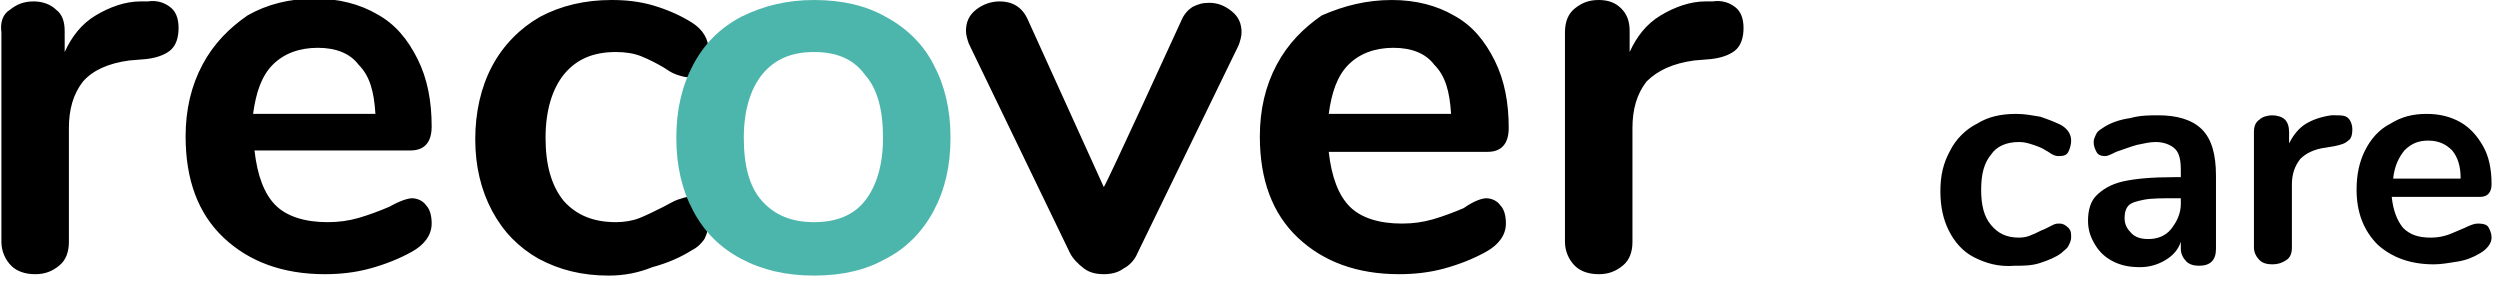
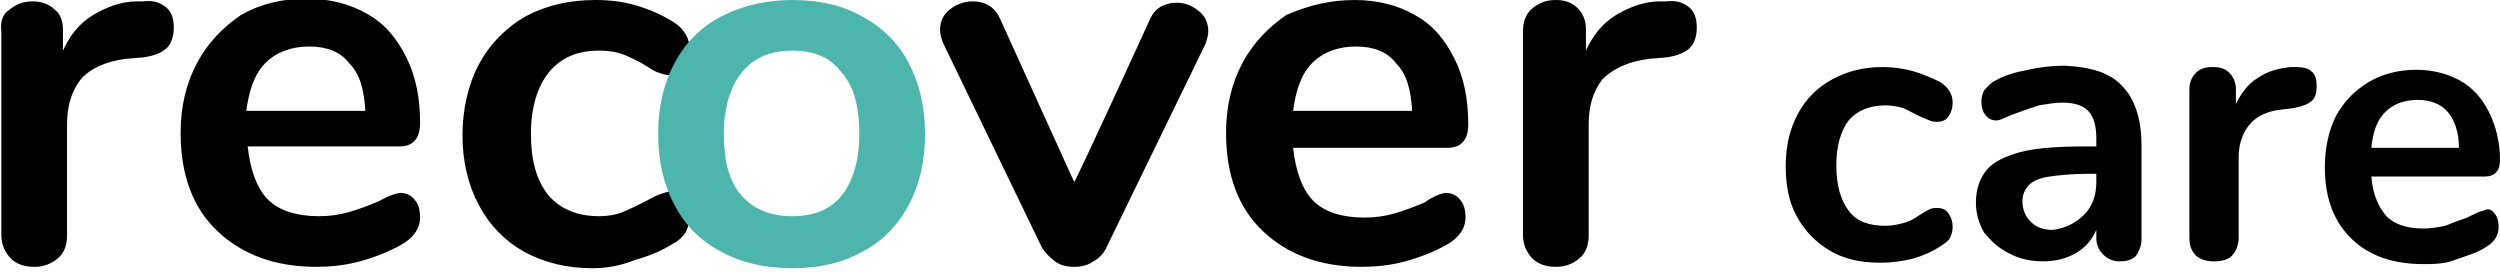
- <svg xmlns="http://www.w3.org/2000/svg" viewBox="0 0 177.8 20">
+ <svg xmlns="http://www.w3.org/2000/svg" viewBox="0 0 182.7 20">
  <path d="M10.5.1c.7-.1 1.2.1 1.6.4s.6.8.6 1.5-.2 1.2-.5 1.5c-.3.3-.9.6-1.8.7l-1.2.1c-1.5.2-2.6.7-3.3 1.5-.7.9-1 2-1 3.3v8.1c0 .7-.2 1.3-.7 1.7-.5.4-1 .6-1.7.6s-1.3-.2-1.7-.6c-.4-.4-.7-1-.7-1.7V2.3C0 1.6.2 1 .7.7c.5-.4 1-.6 1.7-.6.6 0 1.2.2 1.6.6.4.3.6.8.6 1.5v1.5c.5-1.1 1.2-2 2.2-2.6 1-.6 2.1-1 3.2-1h.5zm18.8 14c.4 0 .8.2 1 .5.3.3.4.8.4 1.3 0 .8-.5 1.5-1.4 2-.9.5-1.9.9-3 1.2-1.1.3-2.2.4-3.2.4-3 0-5.4-.9-7.2-2.6s-2.7-4.1-2.7-7.2c0-1.9.4-3.6 1.2-5.1.8-1.5 1.9-2.6 3.2-3.5 1.4-.8 3-1.2 4.8-1.2 1.7 0 3.2.4 4.4 1.1 1.3.7 2.2 1.8 2.9 3.2s1 3 1 4.8c0 1.1-.5 1.7-1.5 1.7H18.1c.2 1.8.7 3.1 1.5 3.9.8.8 2.1 1.2 3.7 1.2.8 0 1.5-.1 2.2-.3.7-.2 1.5-.5 2.2-.8.7-.4 1.3-.6 1.6-.6zM22.6 3.4c-1.3 0-2.4.4-3.2 1.2-.8.8-1.2 2-1.4 3.5h8.7c-.1-1.6-.4-2.7-1.2-3.5-.6-.8-1.6-1.2-2.9-1.2zm20.7 16.2c-1.9 0-3.5-.4-5-1.2-1.4-.8-2.5-1.9-3.3-3.4-.8-1.5-1.2-3.2-1.2-5.1 0-1.9.4-3.7 1.2-5.2.8-1.5 2-2.7 3.4-3.5C39.9.4 41.6 0 43.5 0c1 0 2 .1 3 .4 1 .3 1.9.7 2.7 1.2.8.5 1.2 1.2 1.2 2 0 .6-.1 1-.4 1.4-.3.3-.6.5-1 .5-.3 0-.6-.1-.9-.2-.3-.1-.6-.3-.9-.5-.5-.3-1.1-.6-1.6-.8-.5-.2-1.1-.3-1.8-.3-1.6 0-2.8.5-3.7 1.6-.8 1-1.3 2.5-1.3 4.5 0 1.9.4 3.4 1.3 4.5.9 1 2.1 1.5 3.7 1.5.6 0 1.2-.1 1.7-.3.5-.2 1.1-.5 1.7-.8.4-.2.7-.4 1-.5.3-.1.6-.2.8-.2.4 0 .8.2 1 .5.3.4.4.8.4 1.3 0 .4-.1.8-.3 1.2-.2.3-.5.6-.9.8-.8.5-1.7.9-2.8 1.2-1 .4-2 .6-3.1.6zM84 1.5c.2-.5.5-.8.8-1 .4-.2.7-.3 1.2-.3.6 0 1.1.2 1.6.6.5.4.7.9.7 1.5 0 .3-.1.6-.2.9L80.9 18c-.2.5-.6.9-1 1.1-.4.3-.9.4-1.4.4-.5 0-1-.1-1.4-.4-.4-.3-.8-.7-1-1.1L68.9 3.1c-.1-.3-.2-.6-.2-.9 0-.6.2-1.1.7-1.5.5-.4 1.1-.6 1.7-.6.9 0 1.6.4 2 1.3l5.4 11.9c.1 0 5.5-11.8 5.5-11.8zm21.7 12.6c.4 0 .8.2 1 .5.3.3.4.8.4 1.3 0 .8-.5 1.5-1.4 2-.9.5-1.9.9-3 1.2-1.1.3-2.2.4-3.2.4-3 0-5.4-.9-7.2-2.6-1.8-1.7-2.7-4.1-2.7-7.2 0-1.9.4-3.6 1.2-5.1.8-1.5 1.9-2.6 3.2-3.5C95.6.4 97.2 0 99 0c1.7 0 3.2.4 4.4 1.1 1.3.7 2.2 1.8 2.9 3.2s1 3 1 4.8c0 1.1-.5 1.7-1.5 1.7H94.5c.2 1.8.7 3.1 1.5 3.9.8.8 2.1 1.2 3.7 1.2.8 0 1.5-.1 2.2-.3.7-.2 1.5-.5 2.2-.8.7-.5 1.3-.7 1.6-.7zM99.1 3.4c-1.3 0-2.4.4-3.2 1.2-.8.8-1.2 2-1.4 3.5h8.7c-.1-1.6-.4-2.7-1.2-3.5-.6-.8-1.6-1.2-2.9-1.2zM121.8.1c.7-.1 1.2.1 1.6.4.4.3.6.8.6 1.5s-.2 1.2-.5 1.5c-.3.3-.9.6-1.8.7l-1.2.1c-1.5.2-2.6.7-3.4 1.5-.7.9-1 2-1 3.3v8.1c0 .7-.2 1.3-.7 1.7-.5.4-1 .6-1.7.6s-1.3-.2-1.7-.6c-.4-.4-.7-1-.7-1.7V2.3c0-.7.2-1.3.7-1.7.5-.4 1-.6 1.7-.6s1.2.2 1.6.6c.4.4.6.9.6 1.6v1.5c.5-1.1 1.2-2 2.2-2.6 1-.6 2.1-1 3.2-1h.5z" fill="#000" />
  <path d="M57.9 19.6c-2 0-3.7-.4-5.2-1.2-1.5-.8-2.6-1.9-3.4-3.4-.8-1.5-1.2-3.2-1.2-5.2s.4-3.7 1.2-5.2c.8-1.5 1.9-2.6 3.4-3.4C54.3.4 56 0 57.9 0c2 0 3.7.4 5.1 1.2 1.5.8 2.7 2 3.4 3.4.8 1.5 1.2 3.2 1.2 5.2s-.4 3.7-1.2 5.2c-.8 1.5-2 2.7-3.4 3.4-1.4.8-3.1 1.2-5.1 1.2zm0-3.8c1.6 0 2.8-.5 3.6-1.5.8-1 1.3-2.5 1.3-4.5s-.4-3.5-1.3-4.5c-.8-1.1-2-1.6-3.6-1.6s-2.8.5-3.7 1.6c-.8 1-1.3 2.5-1.3 4.5s.4 3.5 1.3 4.5 2.1 1.5 3.7 1.5z" fill="#4db6ac" />
-   <path d="M140.4 18.3c-.8-.4-1.4-1.1-1.8-1.9-.4-.8-.6-1.7-.6-2.8 0-1.1.2-2 .7-2.9.4-.8 1.1-1.5 1.9-1.9.8-.5 1.7-.7 2.8-.7.6 0 1.1.1 1.7.2.6.2 1.1.4 1.5.6.5.3.7.7.7 1.1 0 .3-.1.6-.2.8-.1.2-.3.3-.6.3-.2 0-.3 0-.5-.1s-.3-.2-.5-.3c-.3-.2-.6-.3-.9-.4-.3-.1-.6-.2-1-.2-.9 0-1.6.3-2 .9-.5.6-.7 1.4-.7 2.5s.2 1.9.7 2.5c.5.6 1.1.9 2 .9.4 0 .7-.1.9-.2.3-.1.6-.3.9-.4l.6-.3c.2-.1.3-.1.5-.1s.4.1.6.3c.2.2.2.4.2.7 0 .2-.1.4-.2.6-.1.2-.3.3-.5.5-.4.3-.9.5-1.5.7-.6.2-1.2.2-1.8.2-1.2.1-2.1-.2-2.9-.6zM156.6 9.2c.7.7 1 1.8 1 3.3v5.2c0 .4-.1.7-.3.9-.2.2-.5.3-.9.3s-.7-.1-.9-.3c-.2-.2-.4-.5-.4-.9v-.5c-.2.6-.6 1-1.1 1.3-.5.3-1.1.5-1.8.5s-1.3-.1-1.9-.4c-.6-.3-1-.7-1.3-1.2-.3-.5-.5-1-.5-1.7 0-.8.2-1.4.6-1.8.4-.4 1-.8 1.9-1 .9-.2 2.1-.3 3.6-.3h.5v-.5c0-.7-.1-1.2-.4-1.5-.3-.3-.8-.5-1.4-.5-.4 0-.8.1-1.3.2-.4.1-.9.3-1.5.5-.4.2-.6.3-.8.3-.3 0-.5-.1-.6-.3s-.2-.4-.2-.7c0-.2.1-.4.2-.6.1-.2.3-.3.6-.5.5-.3 1.1-.5 1.8-.6.7-.2 1.4-.2 2-.2 1.3 0 2.4.3 3.1 1zm-2.2 7.1c.4-.5.7-1.1.7-1.8v-.4h-.4c-.9 0-1.7 0-2.2.1-.5.1-.9.2-1.1.4-.2.2-.3.5-.3.9 0 .5.2.8.5 1.1.3.3.7.4 1.2.4.6 0 1.2-.2 1.6-.7zM167 8.4c.2.2.3.5.3.8 0 .4-.1.7-.3.8-.2.2-.5.3-1 .4l-.6.1c-.8.1-1.4.4-1.8.8-.4.5-.6 1.1-.6 1.8v4.5c0 .4-.1.7-.4.9s-.6.3-1 .3-.7-.1-.9-.3c-.2-.2-.4-.5-.4-.9V9.4c0-.4.1-.7.4-.9.2-.2.6-.3.9-.3s.7.1.9.3c.2.2.3.5.3.9v.8c.3-.6.7-1.1 1.2-1.4s1.1-.5 1.8-.6h.3c.4 0 .7 0 .9.2zM177 16.2c.1.2.2.4.2.7 0 .4-.3.8-.8 1.1-.5.3-1 .5-1.6.6s-1.2.2-1.7.2c-1.7 0-3-.5-4-1.4-1-1-1.5-2.3-1.5-3.9 0-1.1.2-2 .6-2.8.4-.8 1-1.5 1.8-1.9.8-.5 1.6-.7 2.6-.7.9 0 1.7.2 2.4.6.7.4 1.2 1 1.6 1.7.4.7.6 1.6.6 2.7 0 .6-.3.9-.8.9h-6.3c.1 1 .4 1.7.8 2.2.5.5 1.1.7 2 .7.5 0 .9-.1 1.2-.2.3-.1.7-.3 1.2-.5.4-.2.7-.3.9-.3.5 0 .7.1.8.3zm-6-5.5c-.4.5-.7 1.1-.8 2h4.8c0-.9-.2-1.5-.6-2-.4-.4-.9-.7-1.7-.7-.7 0-1.2.2-1.7.7z" fill="#000" />
+   <path d="M133.7 18.3c-1-.6-1.8-1.4-2.4-2.5-.6-1.1-.8-2.3-.8-3.7 0-1.4.3-2.7.9-3.8.6-1.1 1.4-1.9 2.5-2.5s2.3-.9 3.7-.9c.7 0 1.5.1 2.2.3.7.2 1.4.5 2 .8.6.4.9.9.9 1.5 0 .4-.1.7-.3 1-.2.3-.5.4-.8.4-.2 0-.4 0-.6-.1-.2-.1-.5-.2-.7-.3l-1.2-.6c-.4-.1-.8-.2-1.3-.2-1.2 0-2.1.4-2.7 1.1-.6.8-.9 1.9-.9 3.3s.3 2.5.9 3.3c.6.8 1.5 1.1 2.7 1.1.5 0 .9-.1 1.3-.2s.8-.3 1.2-.6c.3-.2.5-.3.7-.4.2-.1.4-.1.6-.1.3 0 .6.1.8.4.2.3.3.6.3 1 0 .3-.1.6-.2.8-.1.2-.4.4-.7.6-.6.4-1.3.7-2 .9-.8.2-1.6.3-2.4.3-1.5 0-2.7-.3-3.7-.9zM155.1 6.3c.9.9 1.4 2.4 1.4 4.3v6.9c0 .5-.2.9-.4 1.2-.3.3-.7.4-1.2.4s-.9-.2-1.2-.5c-.3-.3-.5-.7-.5-1.2v-.6c-.3.7-.8 1.3-1.5 1.7-.7.4-1.5.6-2.4.6-.9 0-1.8-.2-2.5-.6-.8-.4-1.3-.9-1.8-1.5-.4-.7-.6-1.4-.6-2.2 0-1 .3-1.8.8-2.4.5-.6 1.4-1 2.5-1.3 1.2-.3 2.8-.4 4.8-.4h.7v-.6c0-.9-.2-1.6-.6-2-.4-.4-1-.6-1.9-.6-.5 0-1.1.1-1.7.2-.6.2-1.2.4-2 .7-.5.2-.8.4-1.1.4-.3 0-.6-.1-.8-.4-.2-.2-.3-.6-.3-1 0-.3.1-.6.2-.8.2-.2.4-.5.8-.7.7-.4 1.4-.6 2.4-.8.9-.2 1.8-.3 2.7-.3 1.9.1 3.3.5 4.2 1.5zm-2.8 9.4c.6-.6.9-1.4.9-2.4v-.6h-.5c-1.3 0-2.2.1-2.9.2-.7.1-1.2.3-1.5.6-.3.3-.5.7-.5 1.2 0 .6.2 1.1.6 1.5.4.4.9.6 1.6.6.9-.1 1.7-.5 2.3-1.1zM168.9 5.2c.3.2.4.6.4 1.1 0 .5-.1.9-.4 1.1-.2.2-.7.4-1.3.5l-.8.1c-1.1.1-1.9.5-2.4 1.1-.5.6-.8 1.4-.8 2.4v5.9c0 .5-.2 1-.5 1.3-.3.3-.8.4-1.3.4s-.9-.1-1.3-.4c-.3-.3-.5-.7-.5-1.3V6.5c0-.5.2-.9.5-1.2.3-.3.7-.4 1.2-.4s.9.1 1.2.4c.3.3.5.7.5 1.2v1.1c.4-.8.9-1.5 1.6-1.9.7-.5 1.5-.7 2.4-.8h.4c.5 0 .9.1 1.1.3zM182.3 15.6c.2.2.3.6.3 1 0 .6-.3 1.1-1 1.5-.6.4-1.4.6-2.2.9s-1.6.3-2.3.3c-2.2 0-4-.6-5.3-1.9-1.3-1.3-1.9-3-1.9-5.2 0-1.4.3-2.7.8-3.7.6-1.1 1.4-1.9 2.4-2.5 1-.6 2.2-.9 3.5-.9 1.2 0 2.3.3 3.2.8.9.5 1.6 1.3 2.1 2.3.5 1 .8 2.2.8 3.5 0 .8-.4 1.2-1.1 1.2h-8.3c.1 1.3.5 2.2 1.1 2.9.6.6 1.5.9 2.7.9.6 0 1.1-.1 1.6-.2.5-.2 1-.4 1.6-.6.6-.3 1-.5 1.2-.5.3-.2.6-.1.8.2zm-8-7.4c-.6.6-.9 1.5-1 2.6h6.4c0-1.1-.3-2-.8-2.6-.5-.6-1.3-.9-2.2-.9-1 0-1.8.3-2.4.9z" fill="#000" />
</svg>
